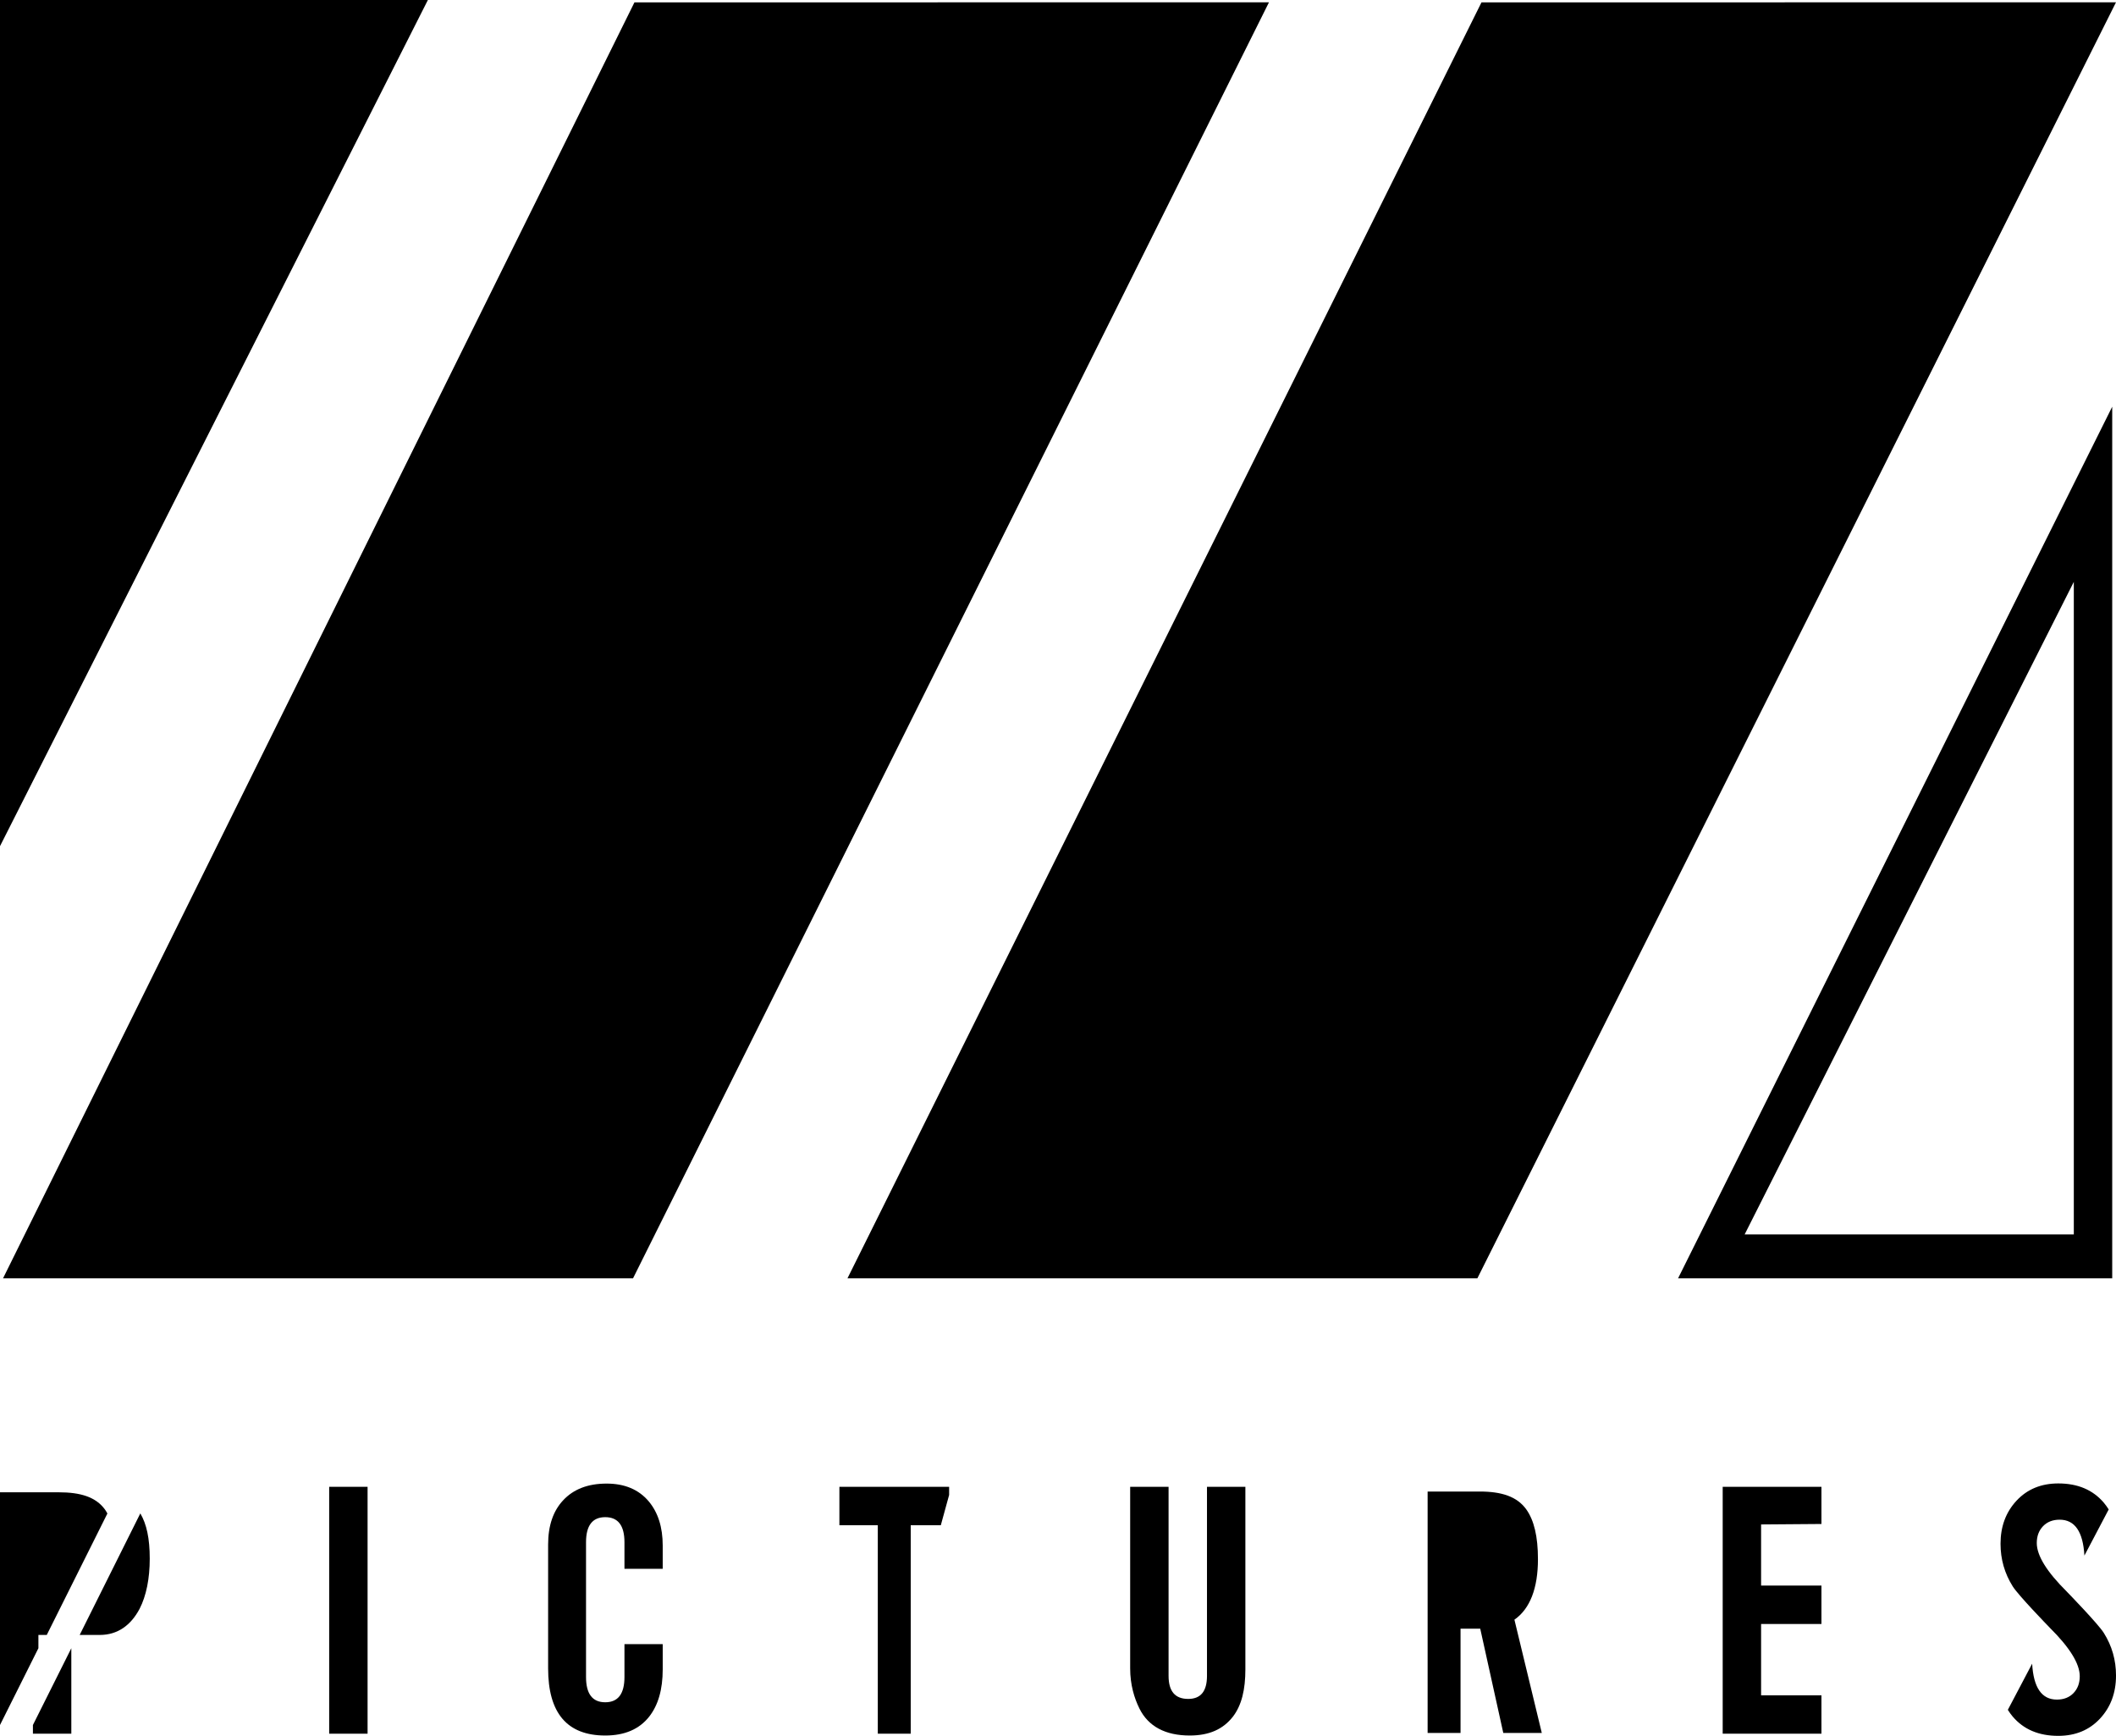
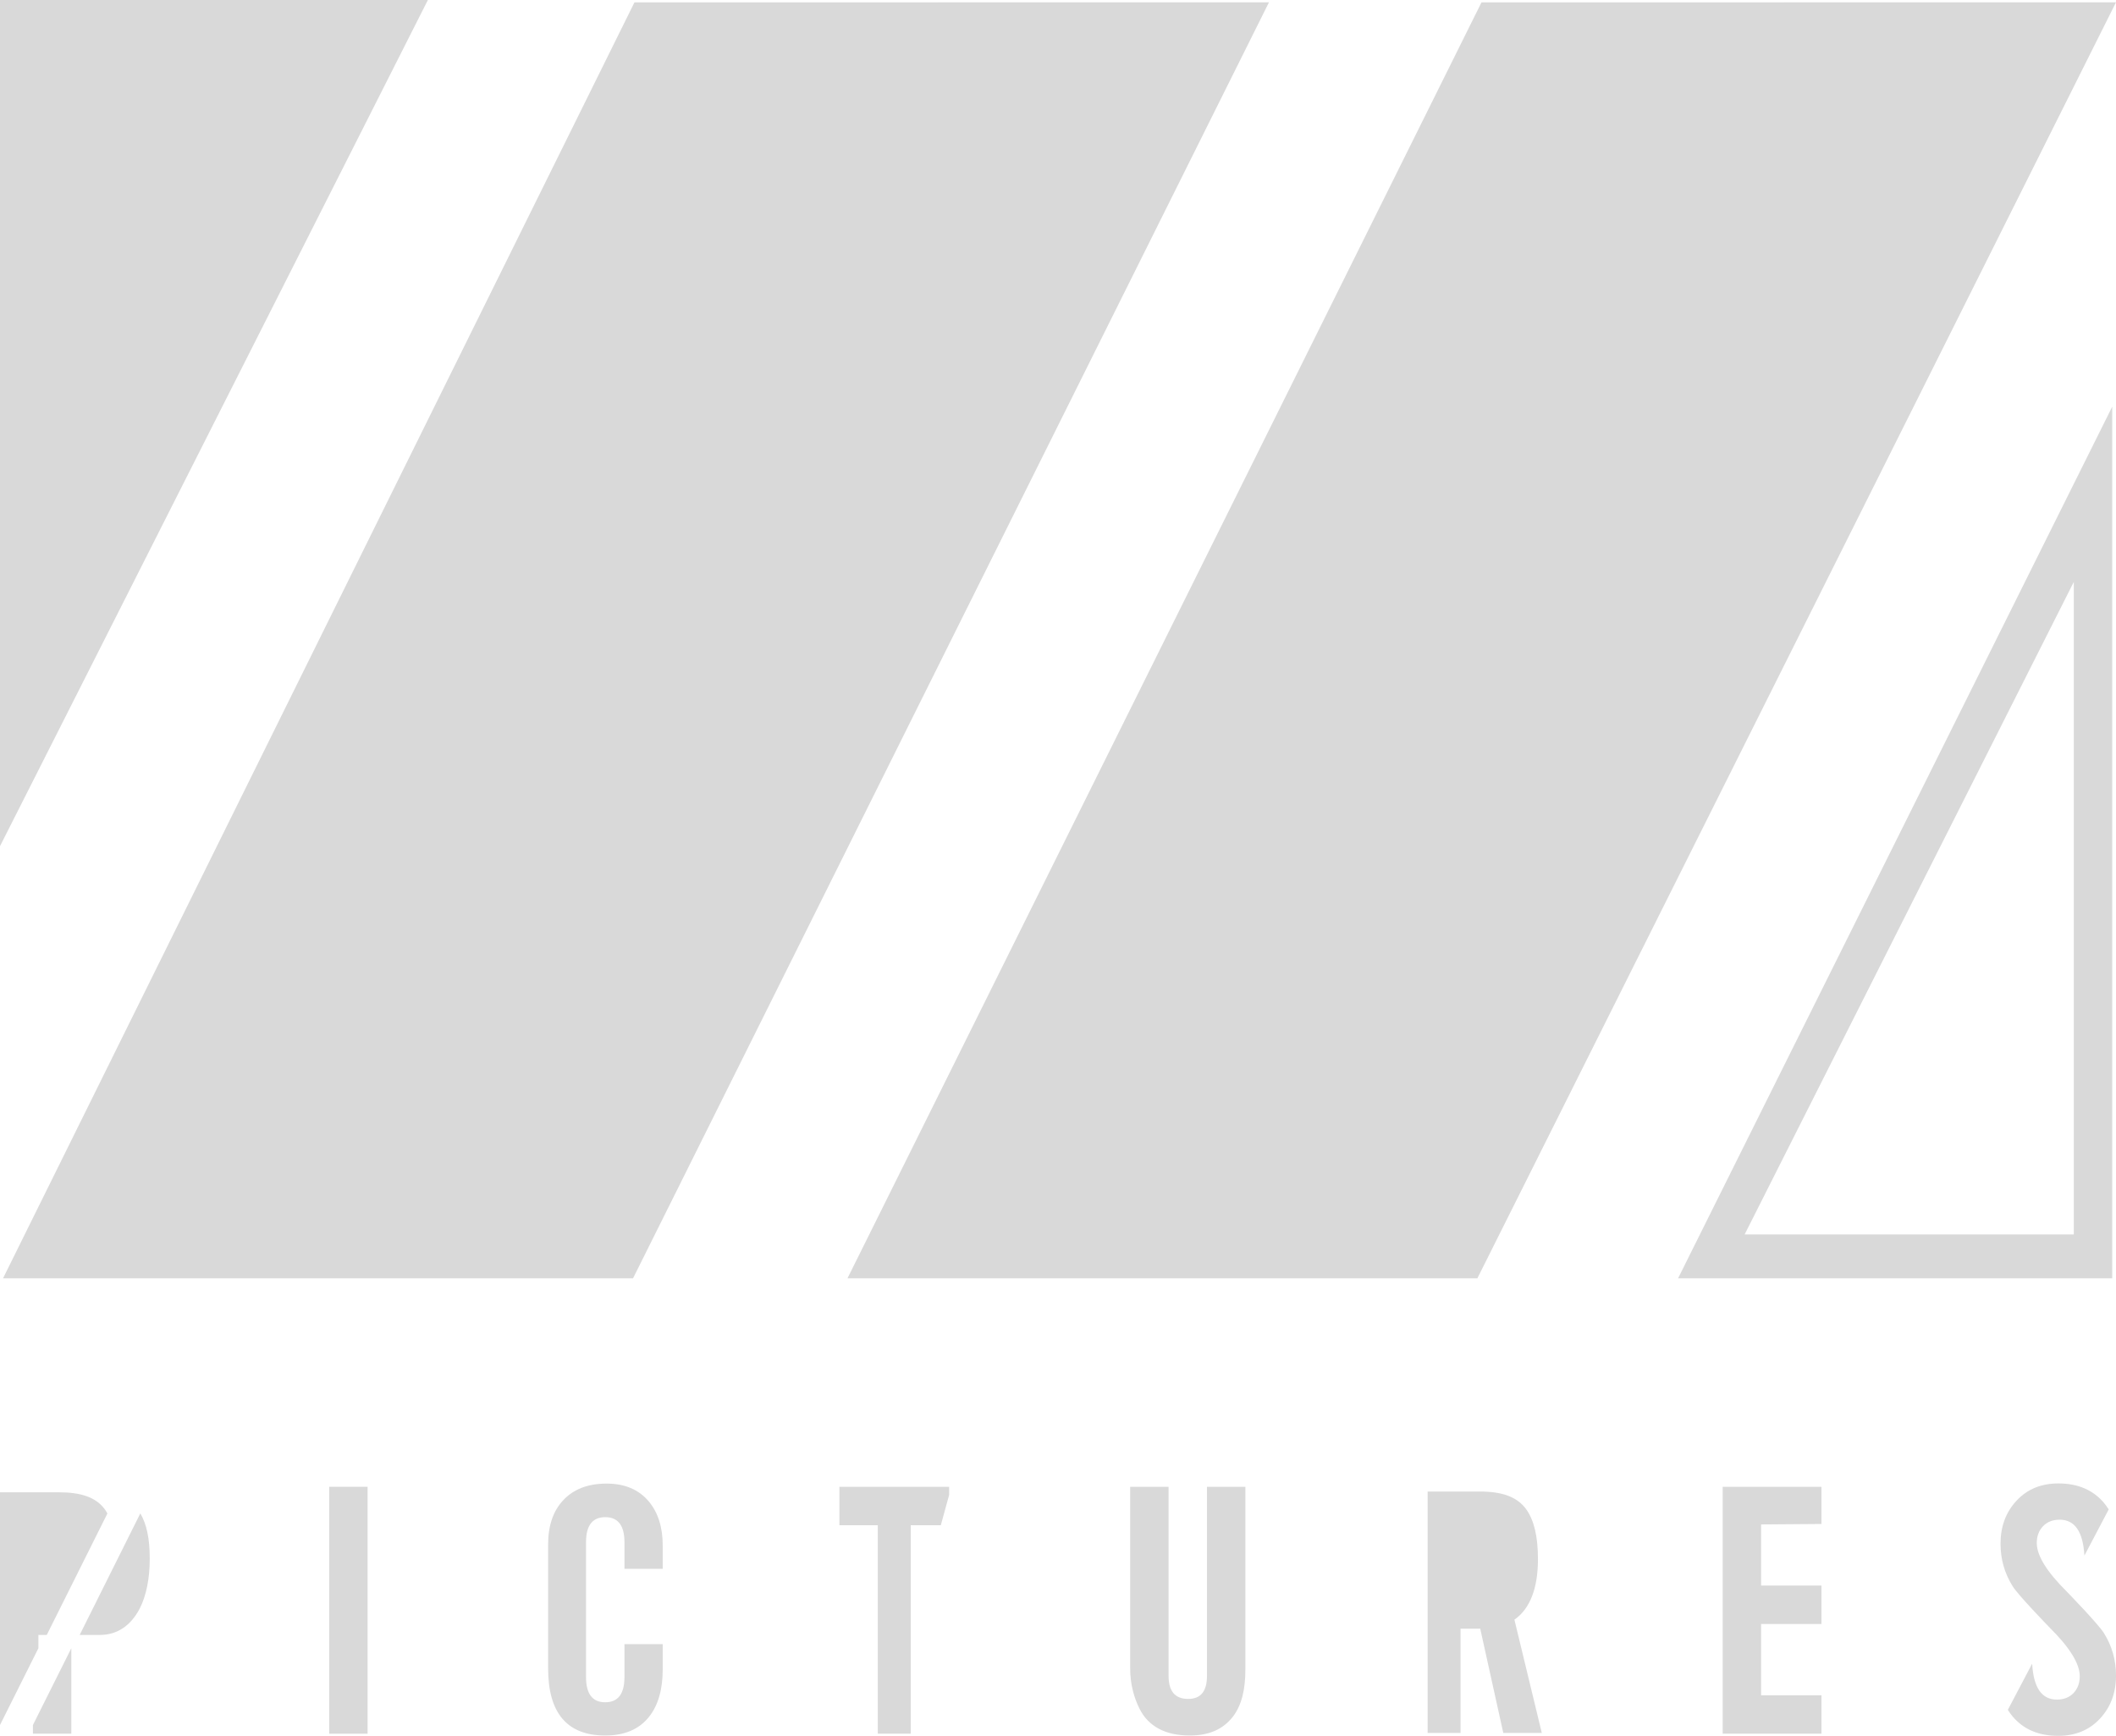
- <svg xmlns="http://www.w3.org/2000/svg" viewBox="0 0 514.252 421.855" class="logo logo--with-letters js-logo">
-   <path class="logo-letter js-logo-letter" d="M511.288 396.844c-1.3-2.11-8.56-9.597-8.96-10.002l.003-.004c-4.89-4.84-7.333-8.786-7.333-11.84 0-1.676.508-3.04 1.524-4.095 1.015-1.053 2.36-1.58 4.04-1.58 3.68 0 5.684 2.91 6.01 8.728l5.907-11.218c-.364-.582-.764-1.133-1.198-1.65-2.653-3.114-6.335-4.67-11.044-4.67-4.168 0-7.552 1.394-10.152 4.182-2.597 2.786-3.896 6.278-3.896 10.474 0 3.763.988 7.214 2.963 10.355 1.3 2.11 8.562 9.597 8.96 10l-.002.007c4.89 4.838 7.333 8.785 7.333 11.84 0 1.674-.507 3.04-1.52 4.094-1.016 1.054-2.363 1.58-4.04 1.58-3.68 0-5.684-2.91-6.01-8.728l-5.907 11.218c.362.582.762 1.133 1.197 1.652 2.653 3.113 6.333 4.67 11.044 4.67 4.168 0 7.552-1.394 10.15-4.184 2.598-2.786 3.898-6.278 3.898-10.473 0-3.765-.99-7.216-2.964-10.356" />
-   <path class="logo-letter js-logo-letter" d="M442.666 370.367v-9.034h-24v60h24V412H428v-17.334h14.666v-9.333H428v-14.855z" />
-   <path class="logo-letter js-logo-letter" d="M293.333 361.333v45.946c0 3.735-1.507 5.603-4.564 5.603-3.196 0-4.77-1.868-4.77-5.604v-45.947h-9.334v44.12c0 3.995 1.002 7.25 2.256 9.778 2.164 4.358 6.332 6.545 12.224 6.545 4.736 0 8.112-1.53 10.496-4.59 2.138-2.788 3.024-6.617 3.024-11.49v-44.362z" />
-   <path class="logo-letter js-logo-letter" d="M204 361.333v9.334h9.333v50.666h8v-50.666h7.313l2.02-7.352v-1.982z" />
-   <path class="logo-letter js-logo-letter" d="M8 421.333h9.333V400.56L8 419.222z" />
-   <path class="logo-letter js-logo-letter" d="M19.365 397.333h4.892c4.333 0 7.547-2.346 9.667-6.346 1.64-3.175 2.468-7.422 2.468-12.168 0-4.975-.768-8.433-2.29-11.024z" />
-   <path class="logo-letter js-logo-letter" d="M25.55 366.906c-2.24-3.12-6-4.24-11.28-4.24H0v56.556l9.333-18.663v-3.226h2.032L26.1 367.82c-.175-.3-.353-.64-.55-.914" />
-   <path class="logo-letter js-logo-letter" d="M80 421.333h9.333v-60H80z" />
-   <path class="logo-letter js-logo-letter" d="M374.702 421.145h-9.36l-5.6-25.333h-4.787v25.333h-8V362.48h12.694c5.265 0 9.04 1.212 11.28 4.332 1.892 2.653 2.84 6.58 2.84 12.127 0 6.985-1.908 12.04-5.72 14.683z" />
-   <path class="logo-letter js-logo-letter" d="M133.21 405.453V375.37c0-4.576 1.217-8.164 3.653-10.76 2.517-2.708 6.037-4.06 10.556-4.06 4.384 0 7.795 1.433 10.23 4.303 2.274 2.706 3.41 6.293 3.41 10.758v5.645h-9.296V374.8c0-4.06-1.557-6.09-4.67-6.09s-4.67 2.03-4.67 6.09v32.763c0 4.087 1.557 6.132 4.67 6.132s4.67-2.045 4.67-6.132v-7.997h9.297v6.13c0 4.873-1.096 8.702-3.287 11.49-2.41 3.06-5.97 4.588-10.678 4.588-9.256 0-13.886-5.44-13.886-16.32" />
-   <path class="logo-piece js-logo-piece" d="M103.988 0L0 205.643V0z" />
-   <path class="logo-piece js-logo-piece" d="M308.397.564L153.845 310.667H.737L154.193.574z" />
-   <path class="logo-piece js-logo-piece" d="M514.25.564L359.043 310.667H205.96L360.046.574z" />
-   <path class="logo-piece js-logo-piece" d="M513.333 98.84L407.82 310.668h105.513V98.38zM504 140v160h-80l80.405-159.394" />
+ <svg xmlns="http://www.w3.org/2000/svg" viewBox="0 0 514.252 421.855">
+   <path fill="#d9d9d9" d="M511.288 396.844c-1.3-2.11-8.56-9.597-8.96-10.002l.003-.004c-4.89-4.84-7.333-8.786-7.333-11.84 0-1.676.508-3.04 1.524-4.095 1.015-1.053 2.36-1.58 4.04-1.58 3.68 0 5.684 2.91 6.01 8.728l5.907-11.218c-.364-.582-.764-1.133-1.198-1.65-2.653-3.114-6.335-4.67-11.044-4.67-4.168 0-7.552 1.394-10.152 4.182-2.597 2.786-3.896 6.278-3.896 10.474 0 3.763.988 7.214 2.963 10.355 1.3 2.11 8.562 9.597 8.96 10l-.002.007c4.89 4.838 7.333 8.785 7.333 11.84 0 1.674-.507 3.04-1.52 4.094-1.016 1.054-2.363 1.58-4.04 1.58-3.68 0-5.684-2.91-6.01-8.728l-5.907 11.218c.362.582.762 1.133 1.197 1.652 2.653 3.113 6.333 4.67 11.044 4.67 4.168 0 7.552-1.394 10.15-4.184 2.598-2.786 3.898-6.278 3.898-10.473 0-3.765-.99-7.216-2.964-10.356" />
+   <path fill="#d9d9d9" d="M442.666 370.367v-9.034h-24v60h24V412H428v-17.334h14.666v-9.333H428v-14.855z" />
+   <path fill="#d9d9d9" d="M293.333 361.333v45.946c0 3.735-1.507 5.603-4.564 5.603-3.196 0-4.77-1.868-4.77-5.604v-45.947h-9.334v44.12c0 3.995 1.002 7.25 2.256 9.778 2.164 4.358 6.332 6.545 12.224 6.545 4.736 0 8.112-1.53 10.496-4.59 2.138-2.788 3.024-6.617 3.024-11.49v-44.362z" />
+   <path fill="#d9d9d9" d="M204 361.333v9.334h9.333v50.666h8v-50.666h7.313l2.02-7.352v-1.982z" />
+   <path fill="#d9d9d9" d="M8 421.333h9.333V400.56L8 419.222z" />
+   <path fill="#d9d9d9" d="M19.365 397.333h4.892c4.333 0 7.547-2.346 9.667-6.346 1.64-3.175 2.468-7.422 2.468-12.168 0-4.975-.768-8.433-2.29-11.024z" />
+   <path fill="#d9d9d9" d="M25.55 366.906c-2.24-3.12-6-4.24-11.28-4.24H0v56.556l9.333-18.663v-3.226h2.032L26.1 367.82c-.175-.3-.353-.64-.55-.914" />
+   <path fill="#d9d9d9" d="M80 421.333h9.333v-60H80z" />
+   <path fill="#d9d9d9" d="M374.702 421.145h-9.36l-5.6-25.333h-4.787v25.333h-8V362.48h12.694c5.265 0 9.04 1.212 11.28 4.332 1.892 2.653 2.84 6.58 2.84 12.127 0 6.985-1.908 12.04-5.72 14.683z" />
+   <path fill="#d9d9d9" d="M133.21 405.453V375.37c0-4.576 1.217-8.164 3.653-10.76 2.517-2.708 6.037-4.06 10.556-4.06 4.384 0 7.795 1.433 10.23 4.303 2.274 2.706 3.41 6.293 3.41 10.758v5.645h-9.296V374.8c0-4.06-1.557-6.09-4.67-6.09s-4.67 2.03-4.67 6.09v32.763c0 4.087 1.557 6.132 4.67 6.132s4.67-2.045 4.67-6.132v-7.997h9.297v6.13c0 4.873-1.096 8.702-3.287 11.49-2.41 3.06-5.97 4.588-10.678 4.588-9.256 0-13.886-5.44-13.886-16.32" />
+   <path fill="#d9d9d9" d="M103.988 0L0 205.643V0z" />
+   <path fill="#d9d9d9" d="M308.397.564L153.845 310.667H.737L154.193.574z" />
+   <path fill="#d9d9d9" d="M514.25.564L359.043 310.667H205.96L360.046.574z" />
+   <path fill="#d9d9d9" d="M513.333 98.84L407.82 310.668h105.513V98.38zM504 140v160h-80l80.405-159.394" />
</svg>
